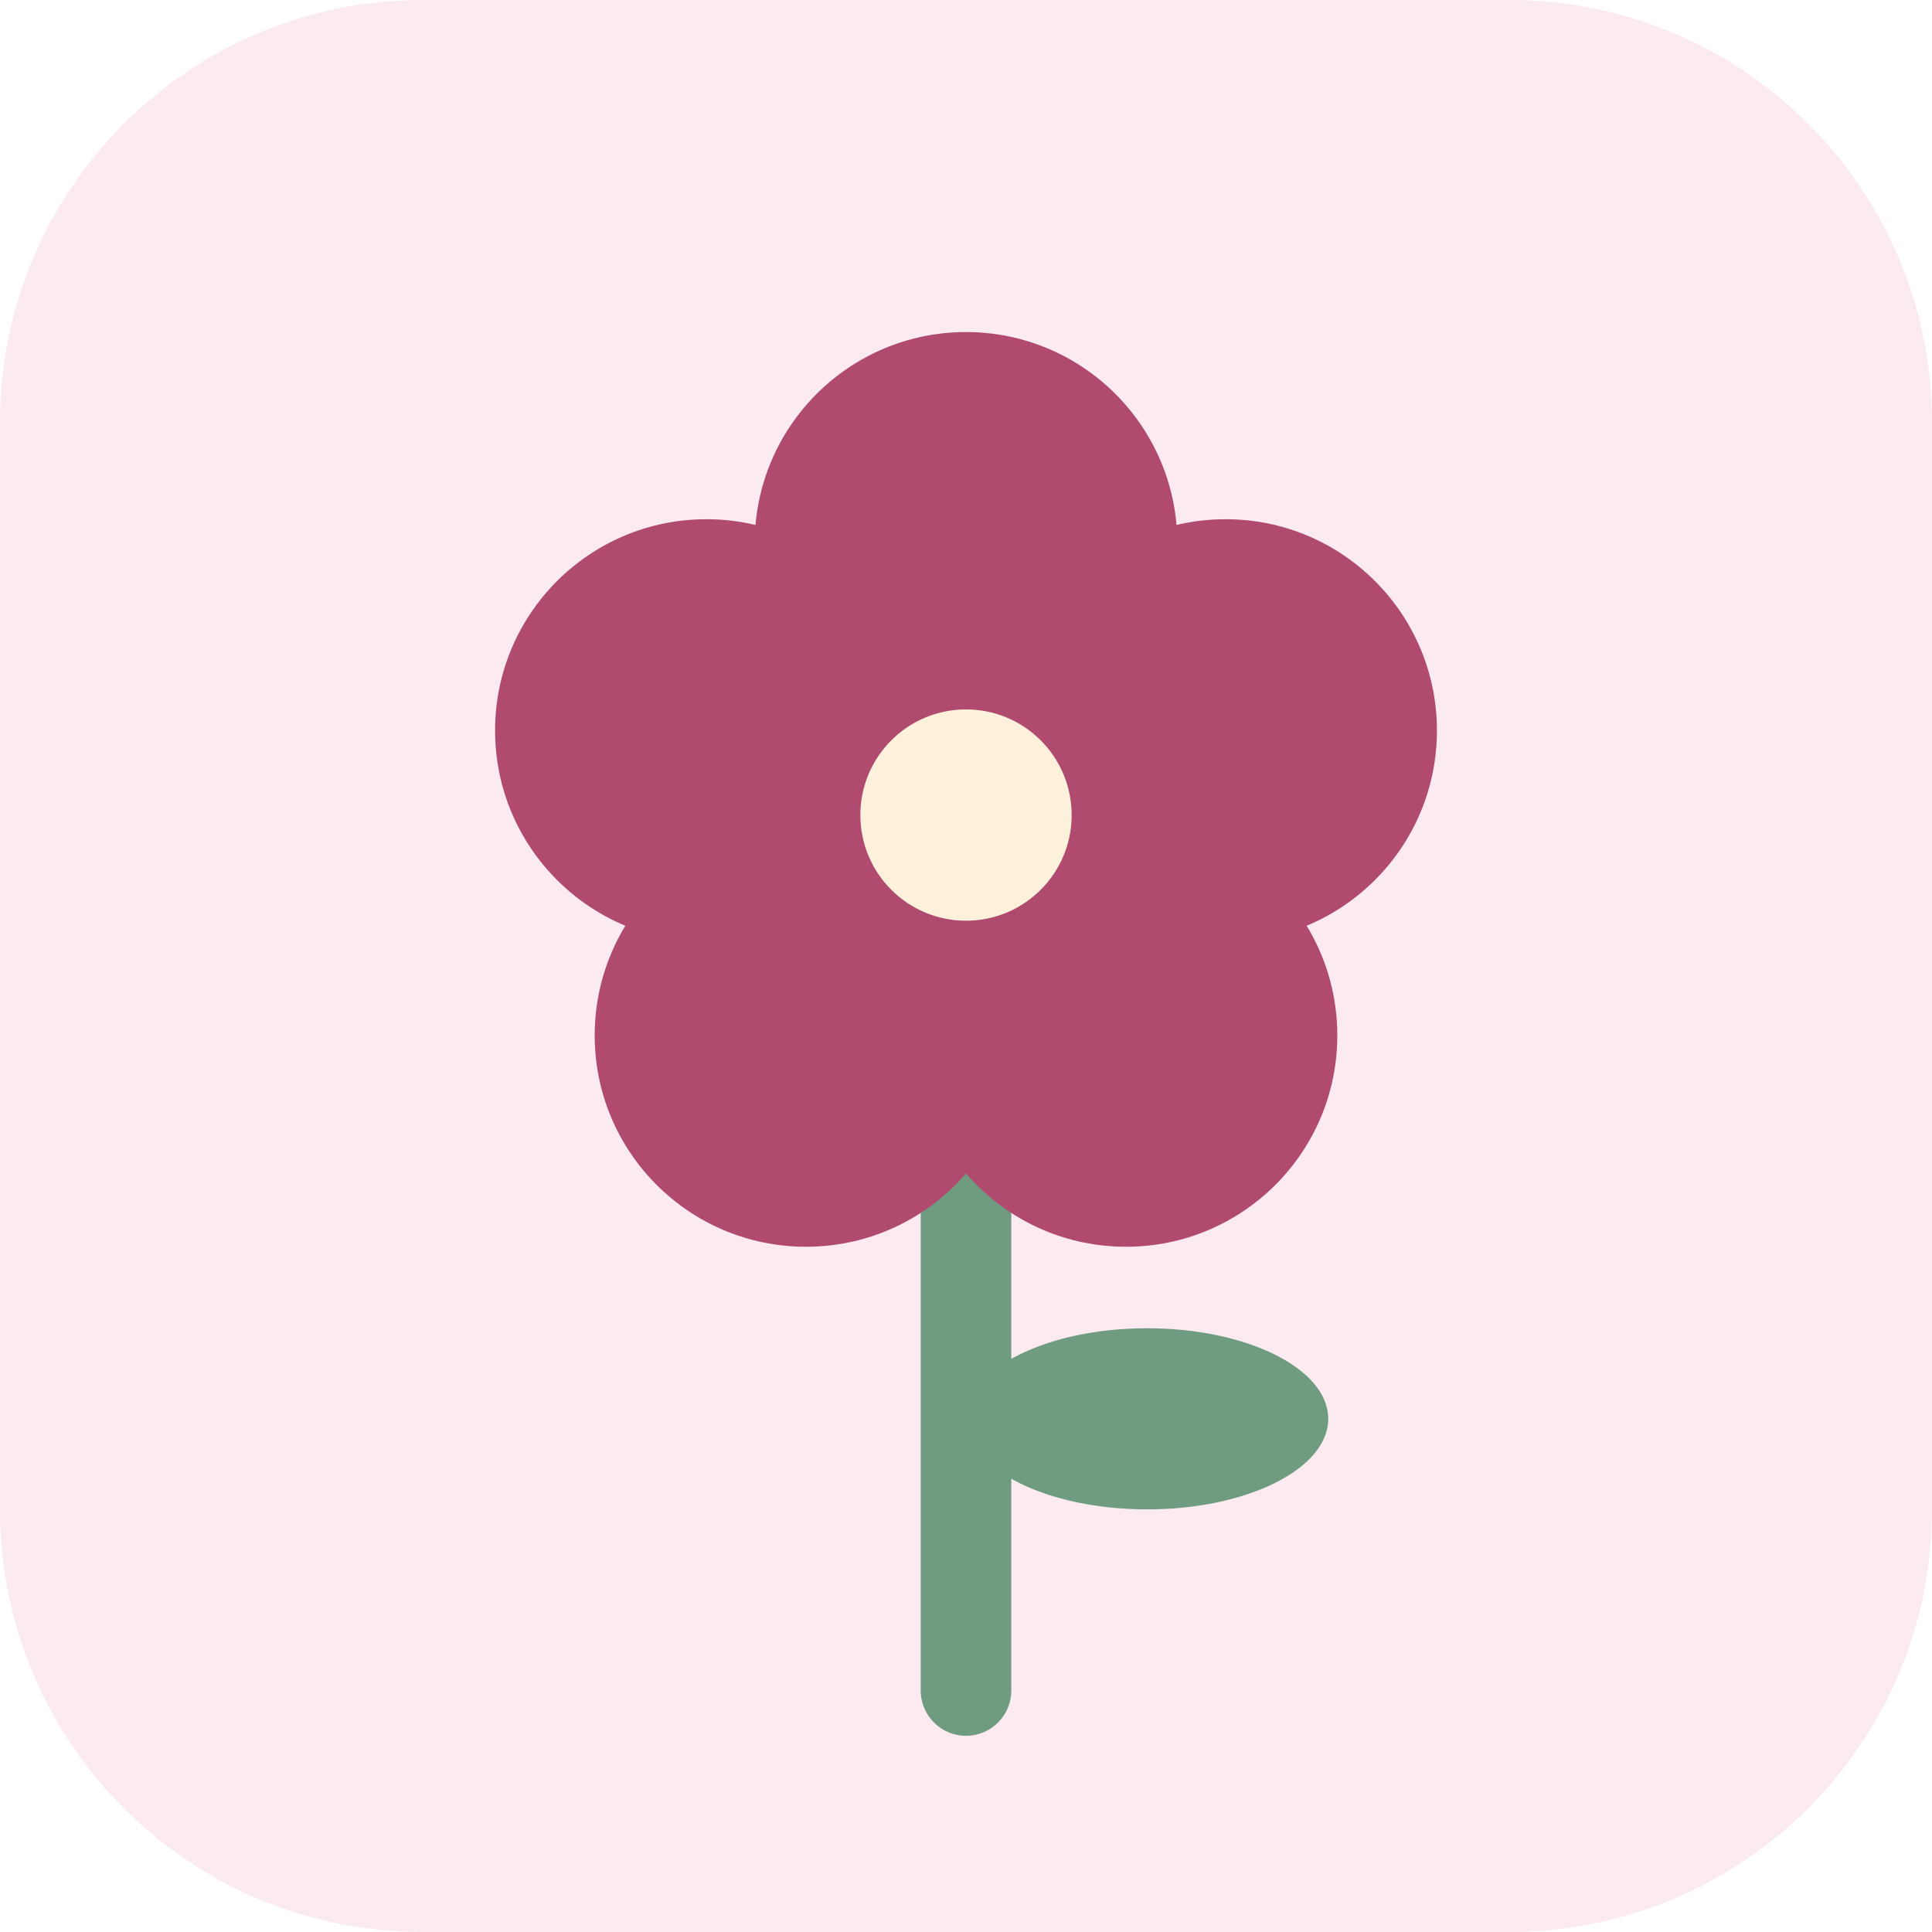
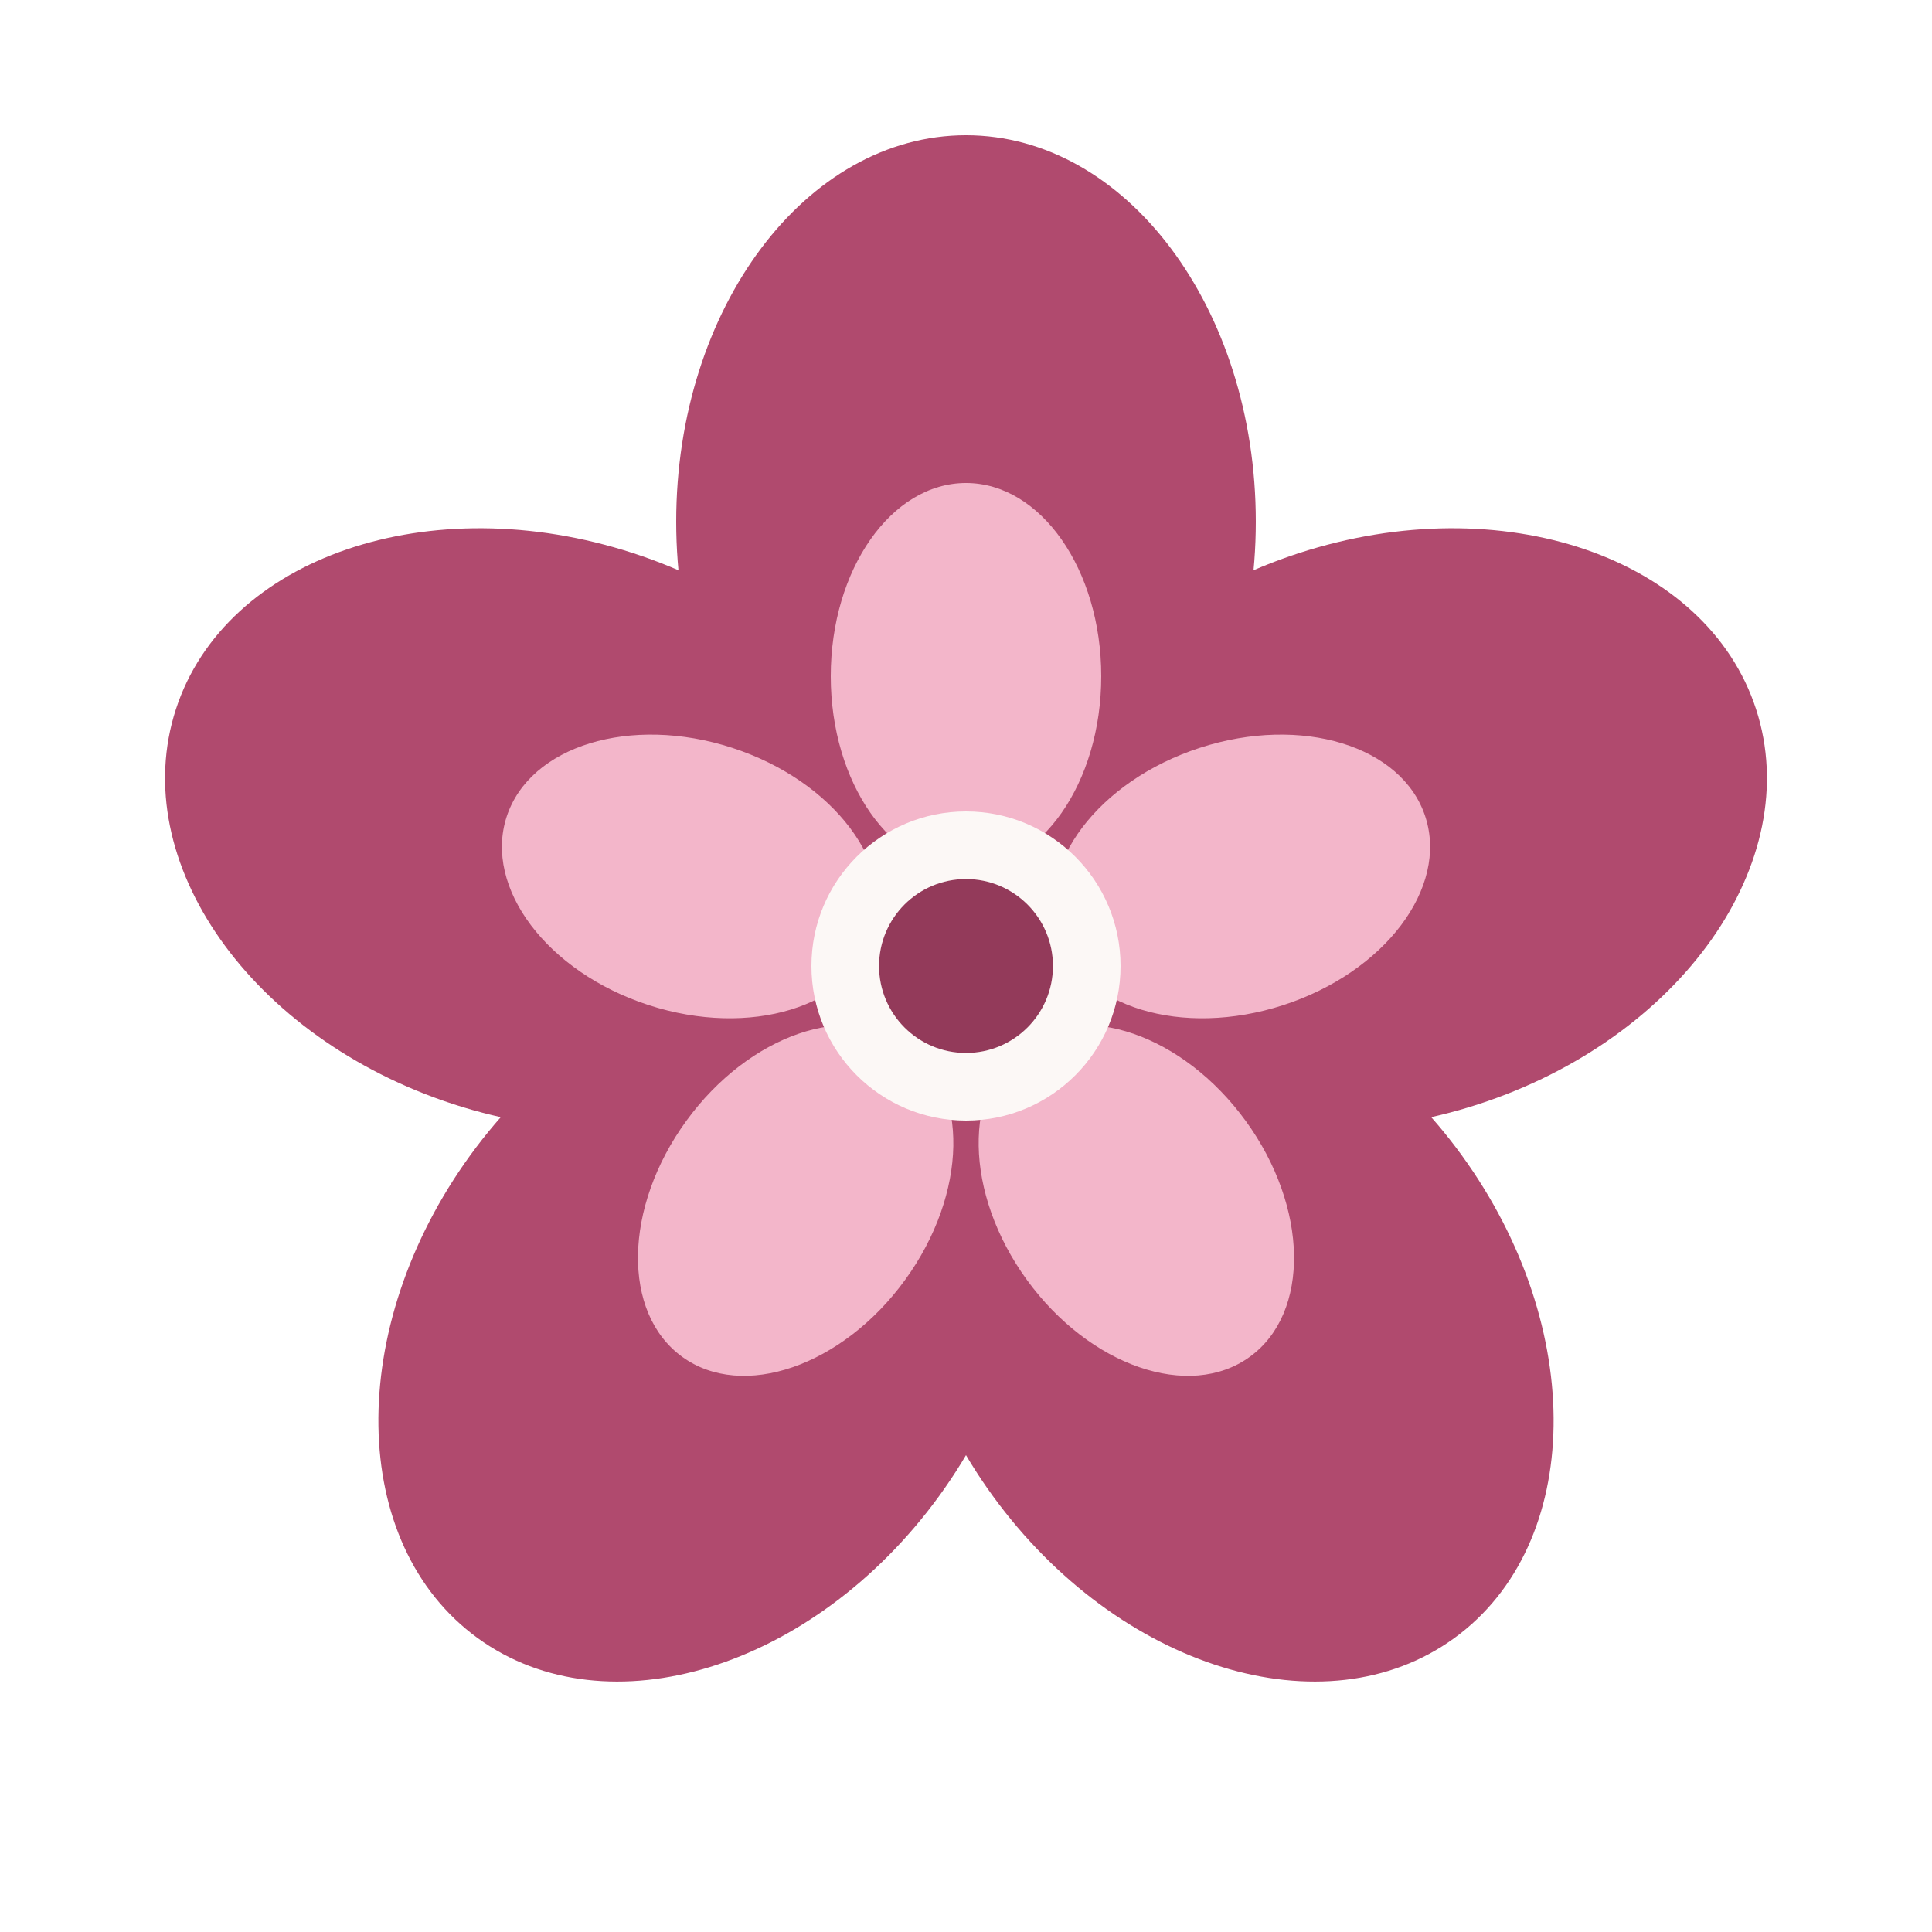
- <svg xmlns="http://www.w3.org/2000/svg" viewBox="0 0 64 64">
-   <rect width="64" height="64" rx="14" fill="#FBEAF0" />
-   <path d="M32 34v22" stroke="#6F9C80" stroke-width="3" stroke-linecap="round" />
-   <ellipse cx="38" cy="47" rx="6" ry="3" fill="#6F9C80" />
+ <svg xmlns="http://www.w3.org/2000/svg" viewBox="0 0 100 100">
  <g fill="#B04A6E">
-     <circle cx="32" cy="18" r="7" />
-     <circle cx="40.6" cy="24.2" r="7" />
-     <circle cx="37.3" cy="34.3" r="7" />
-     <circle cx="26.7" cy="34.3" r="7" />
-     <circle cx="23.4" cy="24.2" r="7" />
+     <ellipse cx="50" cy="27" rx="15" ry="20" />
+     <ellipse cx="50" cy="27" rx="15" ry="20" transform="rotate(72 50 50)" />
+     <ellipse cx="50" cy="27" rx="15" ry="20" transform="rotate(144 50 50)" />
+     <ellipse cx="50" cy="27" rx="15" ry="20" transform="rotate(216 50 50)" />
+     <ellipse cx="50" cy="27" rx="15" ry="20" transform="rotate(288 50 50)" />
  </g>
-   <circle cx="32" cy="27" r="3.5" fill="#FDF1DC" />
+   <g fill="#F3B6CA">
+     <ellipse cx="50" cy="35" rx="7" ry="10" />
+     <ellipse cx="50" cy="35" rx="7" ry="10" transform="rotate(72 50 50)" />
+     <ellipse cx="50" cy="35" rx="7" ry="10" transform="rotate(144 50 50)" />
+     <ellipse cx="50" cy="35" rx="7" ry="10" transform="rotate(216 50 50)" />
+     <ellipse cx="50" cy="35" rx="7" ry="10" transform="rotate(288 50 50)" />
+   </g>
+   <circle cx="50" cy="50" r="8" fill="#FCF8F6" />
+   <circle cx="50" cy="50" r="4.5" fill="#933A5A" />
</svg>
